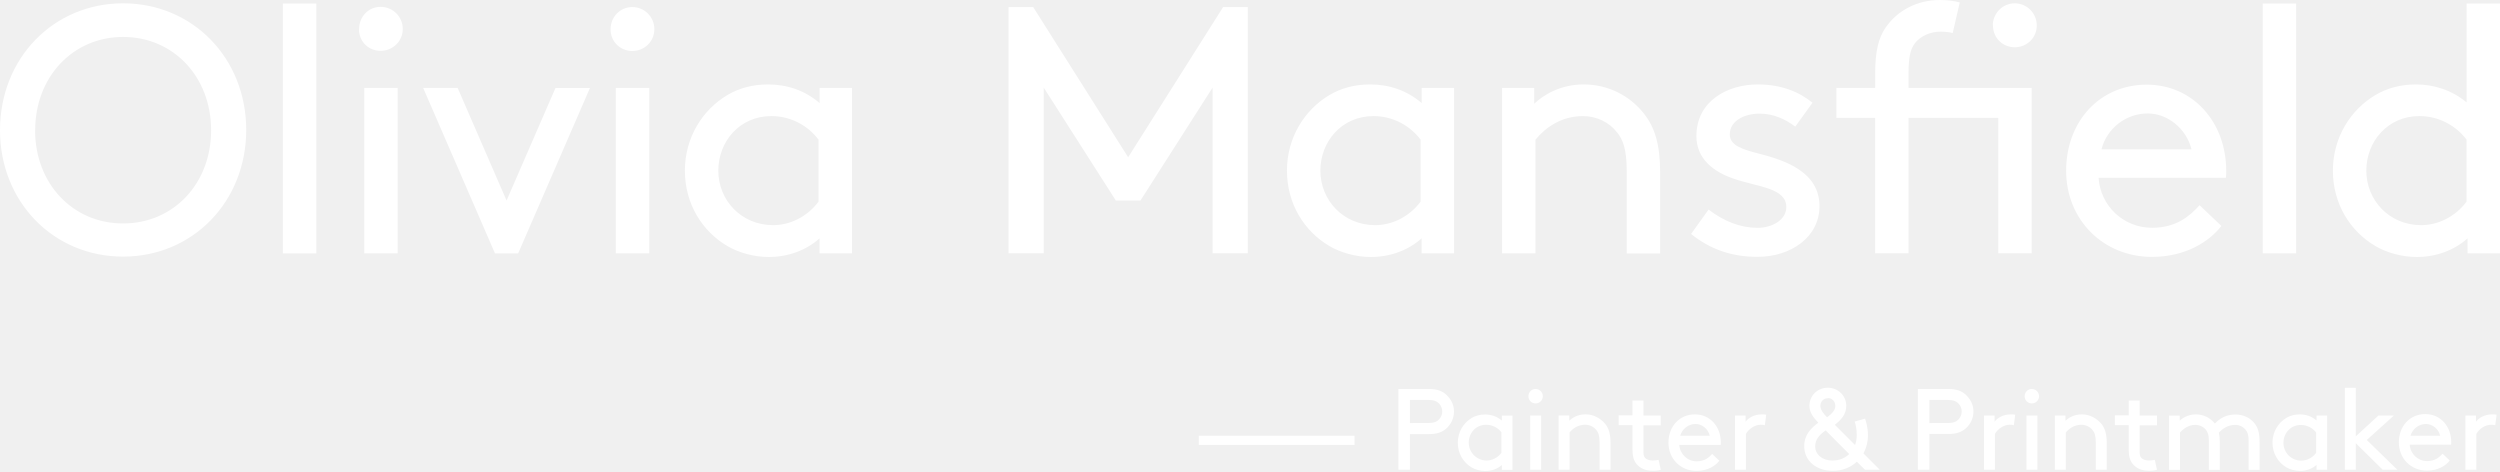
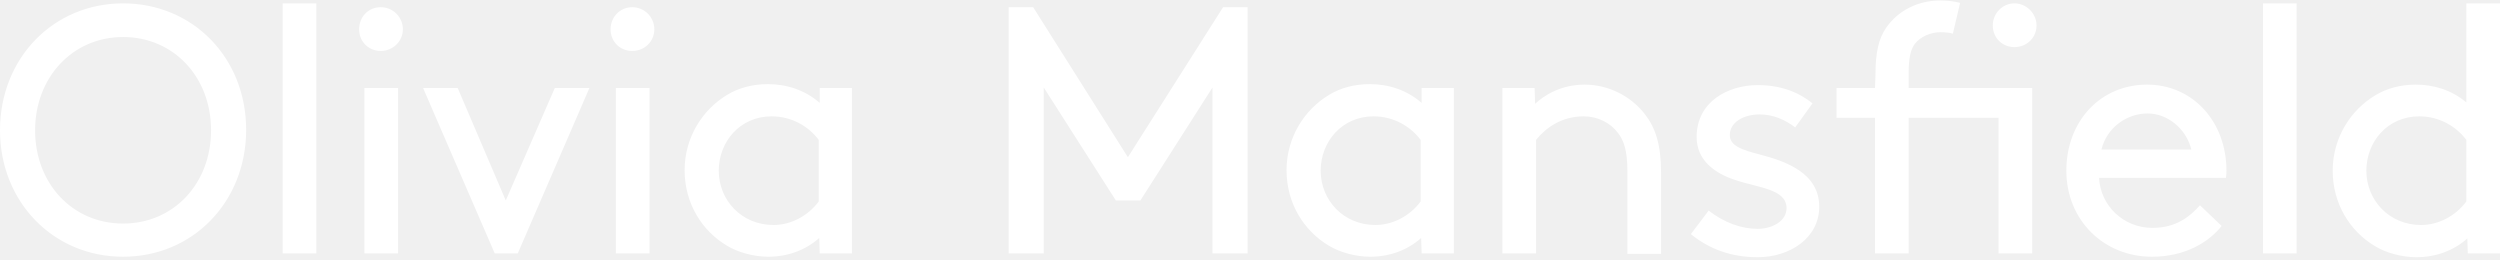
- <svg xmlns="http://www.w3.org/2000/svg" version="1.1" id="Layer_1" x="0px" y="0px" width="520px" height="98px" viewBox="0 0 520 98" enable-background="new 0 0 520 98" xml:space="preserve">
-   <path fill="#FFFFFF" d="M519.016,88.445c-0.264-0.072-0.526-0.098-0.888-0.098c-1.176,0-2.424,0.816-3.048,1.896v7.464h-2.28v-11.28  h2.208v1.297c0.552-0.769,1.729-1.535,3.384-1.535c0.24,0,0.601,0,0.9,0.07L519.016,88.445z M501.41,90.629h6.144  c-0.336-1.439-1.632-2.447-2.976-2.447C503.114,88.2,501.8,89.2,501.4,90.6 M501.218,92.5c0.12,1.9,1.7,3.4,3.601,3.408  c1.68,0,2.592-0.815,3.239-1.536l1.487,1.416c-0.84,1.08-2.447,2.112-4.752,2.101c-3.288,0-5.832-2.496-5.832-5.881  c0-3.384,2.305-5.88,5.496-5.88c3.145,0,5.4,2.5,5.4,5.88c0,0.1,0,0.264-0.023,0.479h-8.616V92.5z M498.652,97.709h-3.05  l-5.591-5.52v5.52h-2.279v-17.04h2.279v10.08l4.703-4.319h3.216l-5.64,5.088L498.652,97.709z M481.797,90  c-0.696-0.912-1.848-1.607-3.216-1.607c-2.184,0-3.624,1.752-3.624,3.721c0,2,1.6,3.699,3.7,3.699c1.15,0,2.328-0.576,3.096-1.607  v-4.248L481.797,90z M481.869,96.677c-0.912,0.816-2.136,1.272-3.48,1.272c-1.008,0-2.062-0.288-2.832-0.744  c-1.704-1.008-2.88-2.88-2.88-5.137c0-2.256,1.2-4.151,2.904-5.159c0.768-0.456,1.704-0.72,2.76-0.72c1.272,0,2.5,0.399,3.5,1.271  v-1.032h2.208v11.28h-2.208v-1.031H481.869z M453.384,86.43v1.079c0.456-0.504,1.776-1.319,3.312-1.319c1.654,0,3,0.701,4,1.9  c1.032-1.031,2.256-1.872,4.296-1.872c1.607,0,3.1,0.7,4,1.896c0.695,0.899,1,2,1,3.864v5.76h-2.279v-6.12  c0-1.151-0.24-1.775-0.647-2.257c-0.505-0.6-1.271-0.983-2.112-0.983c-1.632,0-2.688,0.841-3.432,1.601  c0.119,0.6,0.199,1.199,0.199,1.992v5.76h-2.279v-6.121c0-1.15-0.24-1.774-0.648-2.256c-0.504-0.6-1.319-0.983-2.184-0.983  c-1.393,0-2.521,0.841-3.168,1.608v7.752h-2.28V86.45h2.223V86.43z M448.651,97.709c-0.434,0.145-1.128,0.24-1.776,0.2  c-1.416,0-2.472-0.505-3.192-1.32c-0.672-0.743-0.91-1.774-0.91-3V88.43h-2.882v-2.041h2.882v-3.078h2.278v3.119h3.602v2.039h-3.602  v5.28c0,0.601,0,1.101,0.3,1.44c0.312,0.399,1,0.6,1.601,0.6c0.336,0,0.912-0.048,1.248-0.145L448.651,97.709z M429.622,87.509  c0.6-0.575,1.752-1.319,3.384-1.319c1.656,0,3.101,0.801,4.101,1.992c0.72,0.899,1.1,2.1,1.1,4.008v5.521h-2.28v-5.64  c0-1.44-0.264-2.112-0.672-2.616c-0.527-0.672-1.392-1.104-2.328-1.104c-1.486,0-2.566,0.793-3.238,1.608v7.752h-2.28V86.43h2.208  v1.079H429.622z M422.626,80.909c0.84,0,1.5,0.7,1.5,1.512s-0.672,1.488-1.512,1.488s-1.488-0.648-1.488-1.488  s0.66-1.521,1.474-1.521 M421.498,86.43h2.28v11.279h-2.28V86.43z M418.885,88.445c-0.264-0.072-0.527-0.098-0.888-0.098  c-1.177,0-2.424,0.816-3.048,1.896v7.464h-2.28v-11.28h2.208v1.297c0.553-0.769,1.727-1.535,3.383-1.535c0.24,0,0.6,0,0.9,0.07  L418.885,88.445z M401.316,90.27v7.439h-2.399v-16.8h6.36c1.632,0,2.699,0.399,3.5,1.1c1.008,0.9,1.699,2.101,1.699,3.576  c0,1.44-0.647,2.712-1.656,3.576c-0.815,0.696-1.871,1.104-3.504,1.104h-4V90.27z M405.157,87.989c1.151,0,1.774-0.288,2.208-0.744  c0.408-0.433,0.672-1.009,0.672-1.656s-0.264-1.224-0.672-1.655c-0.434-0.455-1.057-0.744-2.208-0.744h-3.841v4.801L405.157,87.989  L405.157,87.989z M380.221,82.829c-1.008,0-1.584,0.792-1.584,1.601c0,0.799,0.7,1.699,1.4,2.375  c0.982-0.744,1.704-1.465,1.704-2.375c-0.009-0.93-0.642-1.63-1.541-1.63 M381.182,95.789c1.393,0,2.592-0.504,3.455-1.344  l-4.896-4.92c-1.226,0.84-2.185,1.848-2.185,3.3c0,1.774,1.543,2.975,3.644,2.975 M390.997,97.709h-3.072l-1.704-1.68  c-1.248,1.176-2.976,1.92-5.039,1.9c-3.312,0-5.904-1.992-5.904-5.137c0-2.354,1.416-3.744,2.929-4.872  c-1.056-1.104-1.849-2.185-1.849-3.504c0-2.017,1.561-3.769,3.863-3.769c1.92,0,3.801,1.5,3.801,3.769  c0,1.8-1.104,2.951-2.377,3.937l4.201,4.199c0.239-0.623,0.359-1.296,0.359-2.017c0-1.535-0.312-2.495-0.434-2.854l2.16-0.601  c0.146,0.399,0.601,1.7,0.601,3.5c0,1.345-0.337,2.616-0.937,3.721L390.997,97.709z M367.093,88.445  c-0.264-0.072-0.526-0.098-0.888-0.098c-1.176,0-2.424,0.816-3.048,1.896v7.464h-2.28v-11.28h2.208v1.297  c0.552-0.769,1.728-1.535,3.384-1.535c0.24,0,0.6,0,0.9,0.07L367.093,88.445z M349.486,90.629h6.145  c-0.336-1.439-1.632-2.447-2.977-2.447C351.191,88.2,349.9,89.2,349.5,90.6 M349.295,92.549c0.12,1.9,1.7,3.4,3.6,3.408  c1.681,0,2.592-0.814,3.239-1.536l1.488,1.416c-0.84,1.08-2.448,2.112-4.752,2.112c-3.288,0-5.832-2.496-5.832-5.881  c0-3.383,2.304-5.879,5.496-5.879c3.144,0,5.399,2.5,5.399,5.879c0,0.101,0,0.265-0.022,0.479L349.295,92.549L349.295,92.549z   M345.436,97.709c-0.432,0.145-1.127,0.24-1.774,0.2c-1.416,0-2.474-0.505-3.192-1.32c-0.672-0.743-0.912-1.774-0.912-3V88.43  h-2.879v-2.041h2.879v-3.078h2.28v3.119h3.601v2.039h-3.601v5.28c0,0.601,0,1.101,0.3,1.44c0.312,0.399,1,0.6,1.6,0.6  c0.337,0,0.912-0.048,1.248-0.145L345.436,97.709z M326.407,87.5c0.6-0.575,1.752-1.318,3.384-1.318c1.656,0,3.1,0.799,4.1,1.99  c0.721,0.9,1.101,2.1,1.101,4.01v5.52h-2.28v-5.641c0-1.439-0.264-2.111-0.672-2.615c-0.527-0.672-1.393-1.104-2.328-1.104  c-1.486,0-2.566,0.793-3.24,1.608v7.752h-2.279v-11.28h2.209v1.088L326.407,87.5z M319.411,80.909c0.84,0,1.5,0.7,1.5,1.512  s-0.672,1.488-1.513,1.488c-0.84,0-1.487-0.648-1.487-1.488S318.57,80.9,319.4,80.9 M318.283,86.43h2.279v11.279h-2.279V86.43z   M312.34,89.957c-0.695-0.912-1.848-1.607-3.216-1.607c-2.185,0-3.624,1.752-3.624,3.721c0,2,1.6,3.699,3.7,3.72  c1.151,0,2.327-0.576,3.096-1.608v-4.225H312.34z M312.412,96.7c-0.912,0.815-2.137,1.272-3.48,1.272  c-1.008,0-2.062-0.289-2.832-0.744c-1.703-1.008-2.88-2.881-2.88-5.137s1.2-4.152,2.904-5.16c0.769-0.455,1.704-0.72,2.76-0.72  c1.272,0,2.5,0.399,3.5,1.271v-1.031h2.208V97.73h-2.208v-1.054L312.412,96.7z M293.27,90.27v7.439h-2.398v-16.8h6.359  c1.633,0,2.701,0.399,3.5,1.104c1.008,0.899,1.701,2.1,1.701,3.575c0,1.44-0.647,2.712-1.656,3.601  c-0.815,0.695-1.871,1.104-3.504,1.104h-4.002V90.27z M297.109,87.989c1.151,0,1.775-0.288,2.209-0.744  c0.406-0.433,0.672-1.009,0.672-1.656s-0.266-1.224-0.672-1.655c-0.434-0.455-1.058-0.744-2.209-0.744h-3.84v4.801L297.109,87.989  L297.109,87.989z M281.75,92.549h-32.4v-1.92h32.4V92.549z M513.048,41.93c-2.341,3.146-5.927,4.902-9.438,4.9  c-6.659,0-11.416-5.195-11.416-11.342c0-6,4.391-11.342,11.05-11.342c4.171,0,7.7,2.1,9.8,4.903V41.93H513.048z M513.268,52.688H520  V0.732h-6.952v20.562c-3.073-2.561-6.805-3.732-10.537-3.732c-3.22,0-6.073,0.805-8.415,2.2c-5.194,3.074-8.854,8.855-8.854,15.733  c0,6.9,3.6,12.6,8.8,15.659c2.341,1.4,5.6,2.301,8.6,2.301c4.099,0,7.83-1.391,10.61-3.878v3.11H513.268z M470.651,52.688h6.95  V0.731h-6.95V52.688z M446.737,23.6c4.098,0,8,3.1,9.1,7.464h-18.731C438.249,26.6,442.3,23.6,446.7,23.6 M462.982,37  c0.071-0.659,0.071-1.171,0.071-1.464c0-10.171-6.952-17.928-16.538-17.928c-9.73,0-16.757,7.61-16.757,17.9  c0,10.3,7.8,17.9,17.8,17.928c7.025,0,11.928-3.146,14.489-6.438l-4.537-4.318c-1.977,2.196-4.757,4.684-9.879,4.7  c-6,0-10.757-4.61-11.123-10.391h26.474V37z M390.025,18.294h-8.049v6.22h8.049v28.171h6.951V24.514h18.66v28.171h6.951V18.294  h-25.611v-3.147c0-3.146,0.366-4.902,1.317-6.146c1.171-1.537,3.293-2.415,5.271-2.415c0.949,0,2,0.1,2.6,0.293l1.464-6.367  C406.637,0.2,405,0,403.5,0c-4.686,0-8.781,2.122-11.27,5.708c-1.537,2.195-2.195,5.049-2.195,9.659v2.927H390.025z M414.54,5.3  c0,2.6,2,4.5,4.5,4.537c2.561,0,4.61-1.976,4.61-4.537c0-2.561-2.051-4.61-4.61-4.61c-2.524,0.01-4.54,2.11-4.54,4.61   M351.749,48.662c3.806,3.1,8.399,4.8,13.899,4.756c6.731,0,12.806-4.023,12.806-10.537c0-7.098-7.099-9.513-12.513-10.903  c-3.439-0.878-6.146-1.683-6.146-4.025c0-2.707,2.854-4.317,6.219-4.317c2.781,0,5.301,1.1,7.4,2.707L377,21.367  c-2.708-2.195-6.366-3.805-11.416-3.805c-6.146,0-12.732,3.366-12.732,10.757c0,4.8,3.7,7.5,7.9,8.9c5.049,1.7,10.8,1.9,10.8,5.854  c0,2.708-3.001,4.318-6.001,4.318c-3.438,0-6.951-1.318-10.171-3.806L351.749,48.662z M319.158,18.294h-6.732v34.394h6.951V29.051  c2.049-2.488,5.342-4.903,9.879-4.903c2.854,0,5.5,1.3,7.1,3.4c1.244,1.5,2,3.6,2,7.976v17.197h6.953V35.856  c0-5.927-1.173-9.44-3.367-12.22c-2.926-3.732-7.463-6.074-12.514-6.074c-4.976,0-8.488,2.269-10.316,4.025v-3.293H319.158z   M295.493,41.93c-2.341,3.146-5.927,4.902-9.438,4.9c-6.66,0-11.416-5.195-11.416-11.342c0-6,4.391-11.342,11.049-11.342  c4.172,0,7.701,2.1,9.801,4.903V41.93H295.493z M295.713,52.688h6.732V18.294h-6.732v3.146c-3.146-2.707-6.879-3.878-10.757-3.878  c-3.22,0-6.074,0.805-8.415,2.2c-5.195,3.074-8.854,8.855-8.854,15.733c0,6.9,3.6,12.6,8.799,15.659  c2.342,1.4,5.601,2.301,8.601,2.301c4.099,0,7.83-1.391,10.611-3.878v3.11H295.713z M252.218,18.221v34.464h7.318V1.464h-5.122  L234.656,32.71L214.899,1.464h-5.122v51.222h7.317V18.221l15.001,23.489h5.122L252.218,18.221z M170.263,41.93  c-2.342,3.146-5.927,4.902-9.44,4.9c-6.659,0-11.415-5.195-11.415-11.342c0-6,4.39-11.342,11.049-11.342c4.171,0,7.7,2.1,9.8,4.903  V41.93H170.263z M170.482,52.688h6.733V18.294h-6.733v3.146c-3.146-2.707-6.878-3.878-10.756-3.878c-3.22,0-6.074,0.805-8.416,2.2  c-5.195,3.074-8.854,8.855-8.854,15.733c0,6.9,3.6,12.6,8.8,15.659c2.342,1.4,5.6,2.301,8.6,2.301c4.098,0,7.83-1.391,10.61-3.878  v3.11H170.482z M126.994,6.074c0,2.6,2,4.5,4.5,4.537c2.561,0,4.61-1.976,4.61-4.537c0-2.561-2.049-4.61-4.61-4.61  C128.97,1.5,127,3.5,127,6.1 M128.092,52.688h6.952V18.294h-6.952V52.688z M102.95,52.7h4.829l14.928-34.393h-7.171L105.365,41.71  L95.193,18.294h-7.171l14.928,34.394V52.7z M74.667,6.074c0,2.6,2,4.5,4.5,4.5s4.61-1.976,4.61-4.537s-2.049-4.61-4.61-4.61  S74.667,3.5,74.7,6.1 M75.765,52.688h6.952V18.294h-6.952V52.688z M58.84,52.7h6.952V0.731H58.84v51.957V52.7z M7.318,27.075  c0-11.049,7.829-19.391,18.293-19.391c10.465,0,18.3,8.3,18.3,19.4c0,11.123-7.829,19.392-18.294,19.392  C15.147,46.5,7.3,38.2,7.3,27.1 M0,27.075c0,14.9,11.1,26.3,25.6,26.3c14.489,0,25.612-11.415,25.612-26.343  c0-14.928-11.123-26.343-25.612-26.343C11.123,0.7,0,12.1,0,27.1" />
+ <svg xmlns="http://www.w3.org/2000/svg" version="1.1" id="Layer_1" x="0px" y="0px" width="520px" height="54px" viewBox="0 0 520 54" style="enable-background:new 0 0 520 54;" xml:space="preserve">
+   <style type="text/css">
+ 	.st0{fill:#FFFFFF;}
+ </style>
+   <path class="st0" d="M513,41.9c-2.3,3.1-5.9,4.9-9.4,4.9c-6.7,0-11.4-5.2-11.4-11.3c0-6,4.4-11.3,11-11.3c4.2,0,7.7,2.1,9.8,4.9  L513,41.9L513,41.9z M513.3,52.7h6.7v-52h-7v20.6c-3.1-2.6-6.8-3.7-10.5-3.7c-3.2,0-6.1,0.8-8.4,2.2c-5.2,3.1-8.9,8.9-8.9,15.7  c0,6.9,3.6,12.6,8.8,15.7c2.3,1.4,5.6,2.3,8.6,2.3c4.1,0,7.8-1.4,10.6-3.9L513.3,52.7L513.3,52.7L513.3,52.7z M470.7,52.7h7v-52h-7  V52.7z M446.7,23.6c4.1,0,8,3.1,9.1,7.5h-18.7C438.2,26.6,442.3,23.6,446.7,23.6 M463,37c0.1-0.7,0.1-1.2,0.1-1.5  c0-10.2-7-17.9-16.5-17.9c-9.7,0-16.8,7.6-16.8,17.9c0,10.3,7.8,17.9,17.8,17.9c7,0,11.9-3.1,14.5-6.4l-4.5-4.3  c-2,2.2-4.8,4.7-9.9,4.7c-6,0-10.8-4.6-11.1-10.4L463,37L463,37L463,37z M390,18.3h-8v6.2h8v28.2h7V24.5h18.7v28.2h7V18.3H397v-3.1  c0-3.1,0.4-4.9,1.3-6.1c1.2-1.5,3.3-2.4,5.3-2.4c0.9,0,2,0.1,2.6,0.3l1.5-6.4c-1-0.3-2.6-0.5-4.1-0.5c-4.7,0-8.8,2.1-11.3,5.7  c-1.5,2.2-2.2,5-2.2,9.7L390,18.3L390,18.3z M414.5,5.3c0,2.6,2,4.5,4.5,4.5c2.6,0,4.6-2,4.6-4.5s-2.1-4.6-4.6-4.6  C416.5,0.7,414.5,2.8,414.5,5.3 M351.7,48.7c3.8,3.1,8.4,4.8,13.9,4.8c6.7,0,12.8-4,12.8-10.5c0-7.1-7.1-9.5-12.5-10.9  c-3.4-0.9-6.1-1.7-6.1-4c0-2.7,2.9-4.3,6.2-4.3c2.8,0,5.3,1.1,7.4,2.7l3.6-5c-2.7-2.2-6.4-3.8-11.4-3.8c-6.1,0-12.7,3.4-12.7,10.8  c0,4.8,3.7,7.5,7.9,8.9c5,1.7,10.8,1.9,10.8,5.9c0,2.7-3,4.3-6,4.3c-3.4,0-7-1.3-10.2-3.8L351.7,48.7z M319.2,18.3h-6.7v34.4h7V29.1  c2-2.5,5.3-4.9,9.9-4.9c2.9,0,5.5,1.3,7.1,3.4c1.2,1.5,2,3.6,2,8v17.2h7V35.9c0-5.9-1.2-9.4-3.4-12.2c-2.9-3.7-7.5-6.1-12.5-6.1  c-5,0-8.5,2.3-10.3,4L319.2,18.3C319.1,18.3,319.2,18.3,319.2,18.3z M295.5,41.9c-2.3,3.1-5.9,4.9-9.4,4.9  c-6.7,0-11.4-5.2-11.4-11.3c0-6,4.4-11.3,11-11.3c4.2,0,7.7,2.1,9.8,4.9L295.5,41.9L295.5,41.9z M295.7,52.7h6.7V18.3h-6.7v3.1  c-3.1-2.7-6.9-3.9-10.8-3.9c-3.2,0-6.1,0.8-8.4,2.2c-5.2,3.1-8.9,8.9-8.9,15.7c0,6.9,3.6,12.6,8.8,15.7c2.3,1.4,5.6,2.3,8.6,2.3  c4.1,0,7.8-1.4,10.6-3.9L295.7,52.7L295.7,52.7L295.7,52.7z M252.2,18.2v34.5h7.3V1.5h-5.1l-19.8,31.2L214.9,1.5h-5.1v51.2h7.3V18.2  l15,23.5h5.1L252.2,18.2z M170.3,41.9c-2.3,3.1-5.9,4.9-9.4,4.9c-6.7,0-11.4-5.2-11.4-11.3c0-6,4.4-11.3,11-11.3  c4.2,0,7.7,2.1,9.8,4.9L170.3,41.9L170.3,41.9z M170.5,52.7h6.7V18.3h-6.7v3.1c-3.1-2.7-6.9-3.9-10.8-3.9c-3.2,0-6.1,0.8-8.4,2.2  c-5.2,3.1-8.9,8.9-8.9,15.7c0,6.9,3.6,12.6,8.8,15.7c2.3,1.4,5.6,2.3,8.6,2.3c4.1,0,7.8-1.4,10.6-3.9L170.5,52.7L170.5,52.7  L170.5,52.7z M127,6.1c0,2.6,2,4.5,4.5,4.5c2.6,0,4.6-2,4.6-4.5s-2-4.6-4.6-4.6C129,1.5,127,3.5,127,6.1 M128.1,52.7h7V18.3h-7V52.7  z M102.9,52.7h4.8l14.9-34.4h-7.2l-10.2,23.4L95.2,18.3H88L102.9,52.7C103,52.7,103,52.7,102.9,52.7z M74.7,6.1c0,2.6,2,4.5,4.5,4.5  s4.6-2,4.6-4.5s-2-4.6-4.6-4.6S74.7,3.5,74.7,6.1 M75.8,52.7h7V18.3h-7V52.7z M58.8,52.7h7v-52h-7V52.7L58.8,52.7z M7.3,27.1  c0-11,7.8-19.4,18.3-19.4c10.5,0,18.3,8.3,18.3,19.4c0,11.1-7.8,19.4-18.3,19.4C15.1,46.5,7.3,38.2,7.3,27.1 M0,27.1  C0,42,11.1,53.4,25.6,53.4C40.1,53.4,51.2,42,51.2,27S40.1,0.7,25.6,0.7C11.1,0.7,0,12.1,0,27.1" />
</svg>
